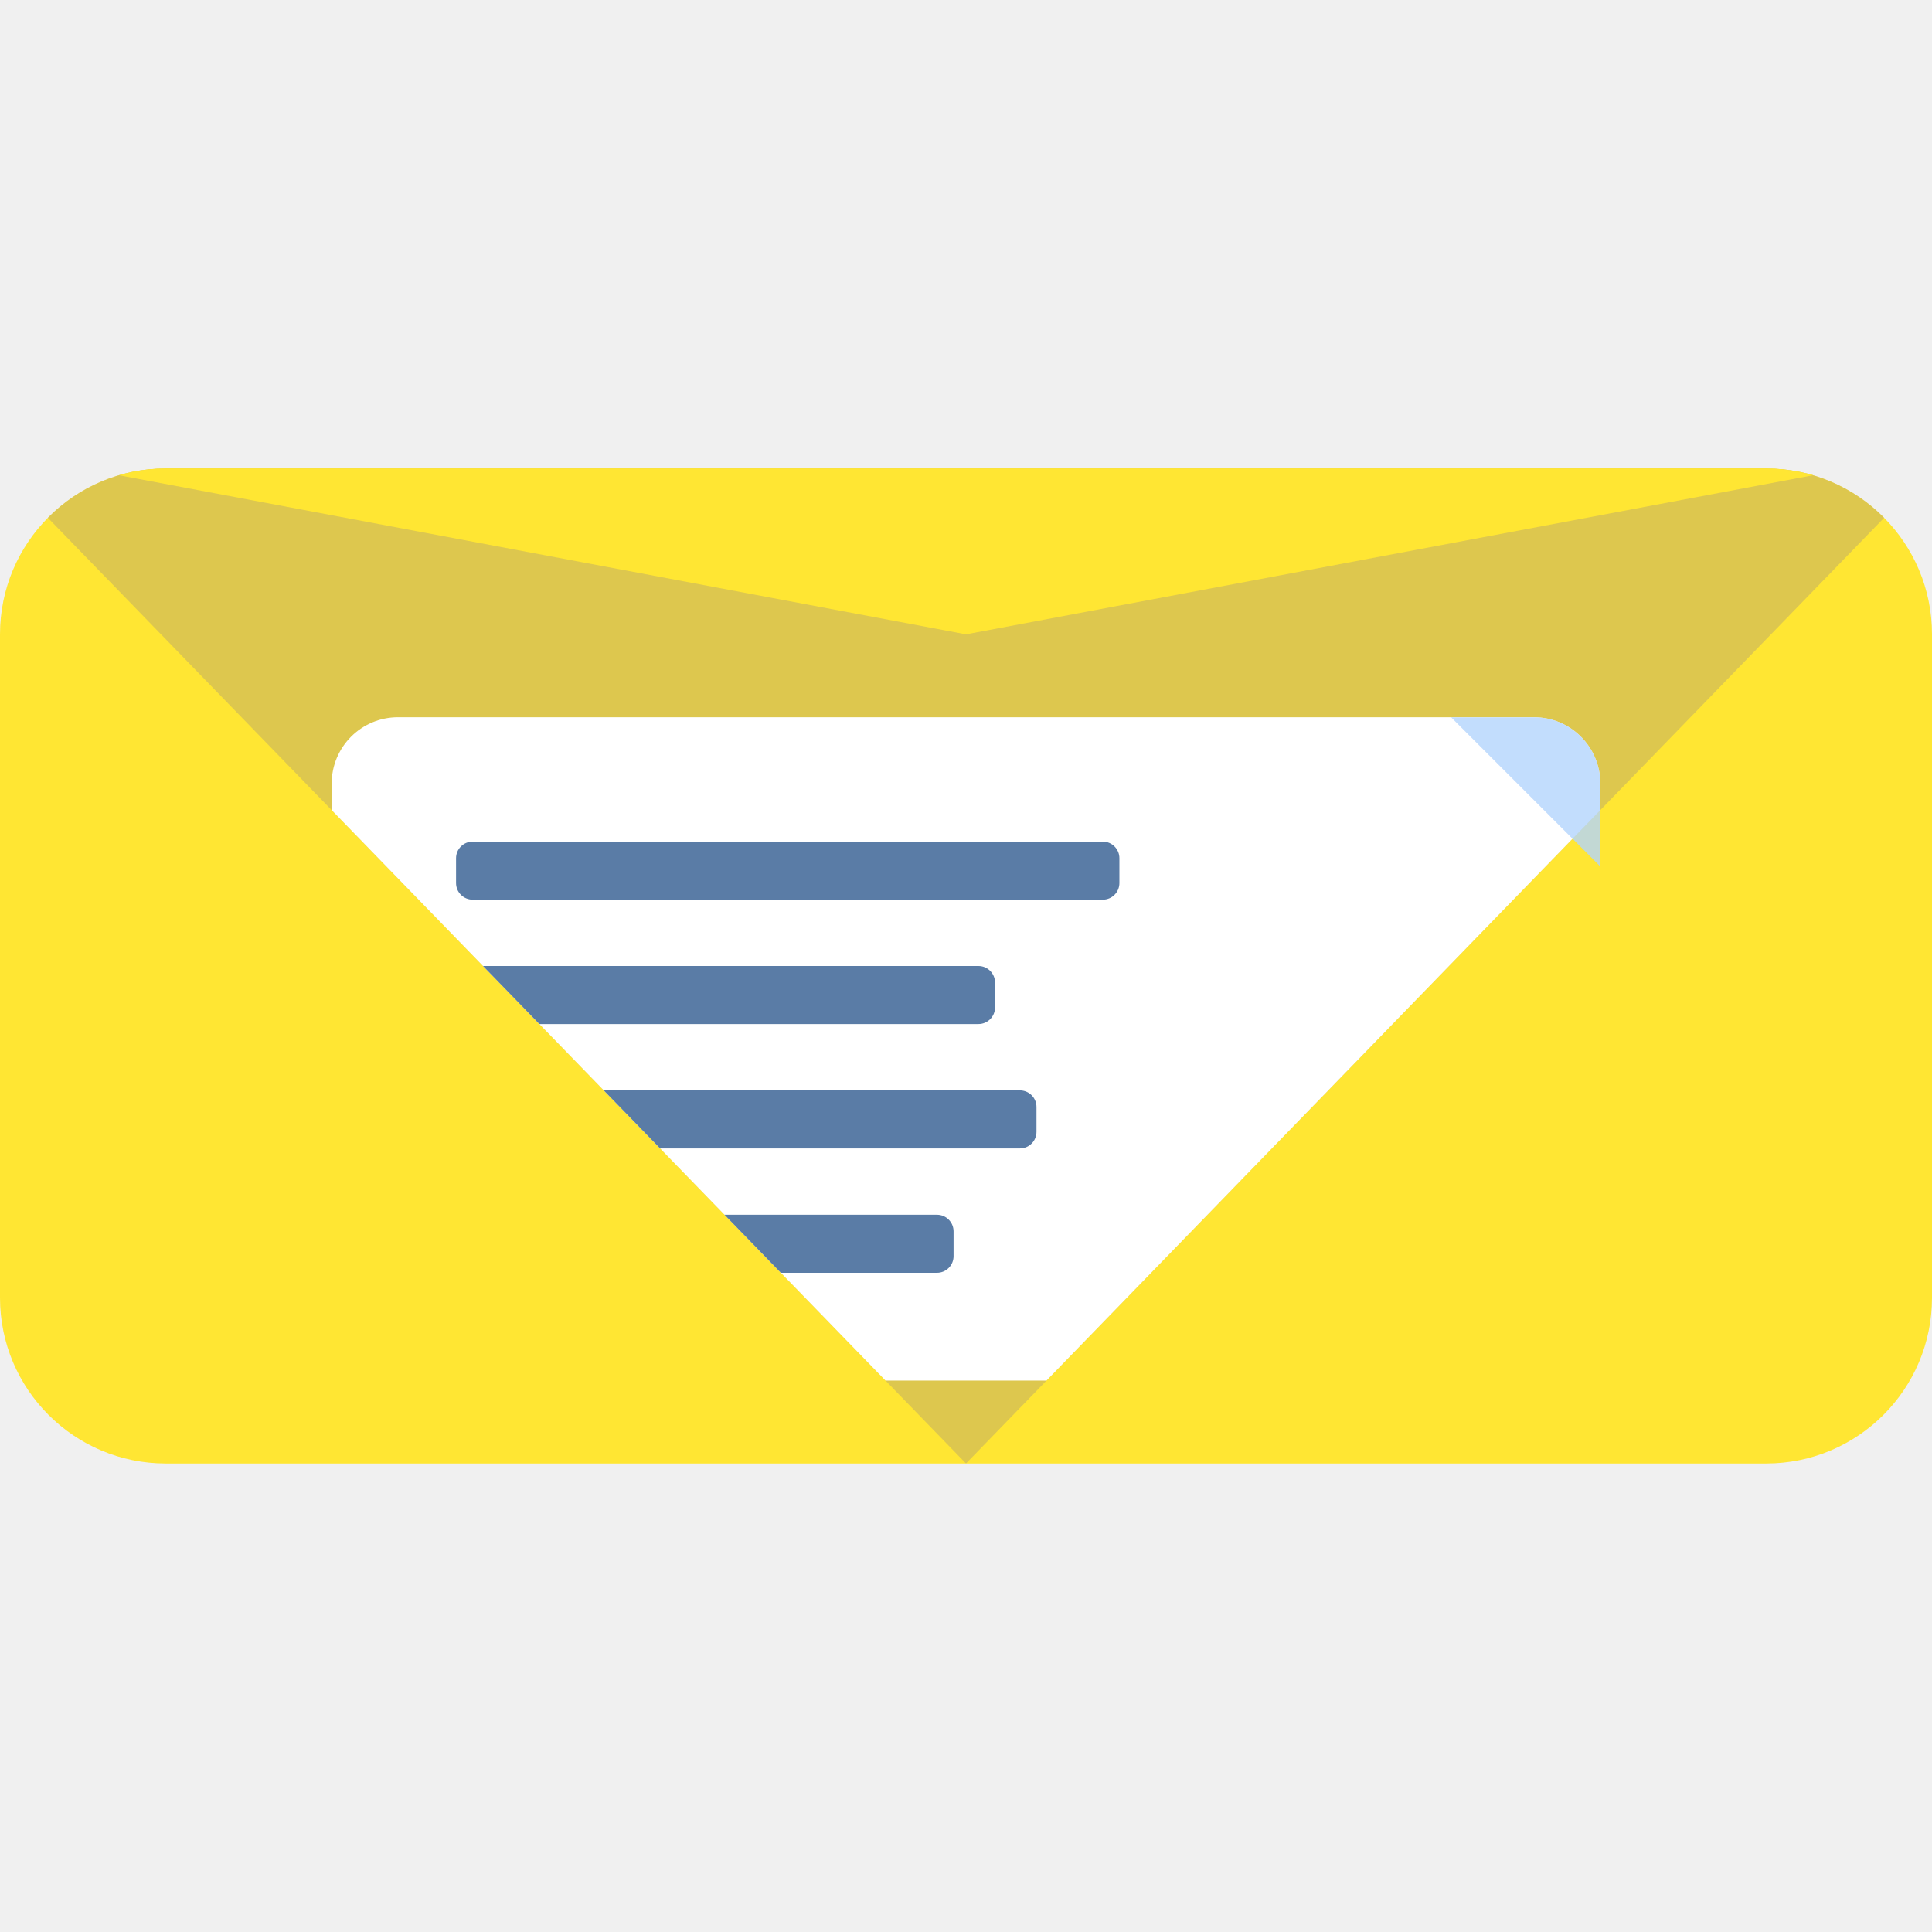
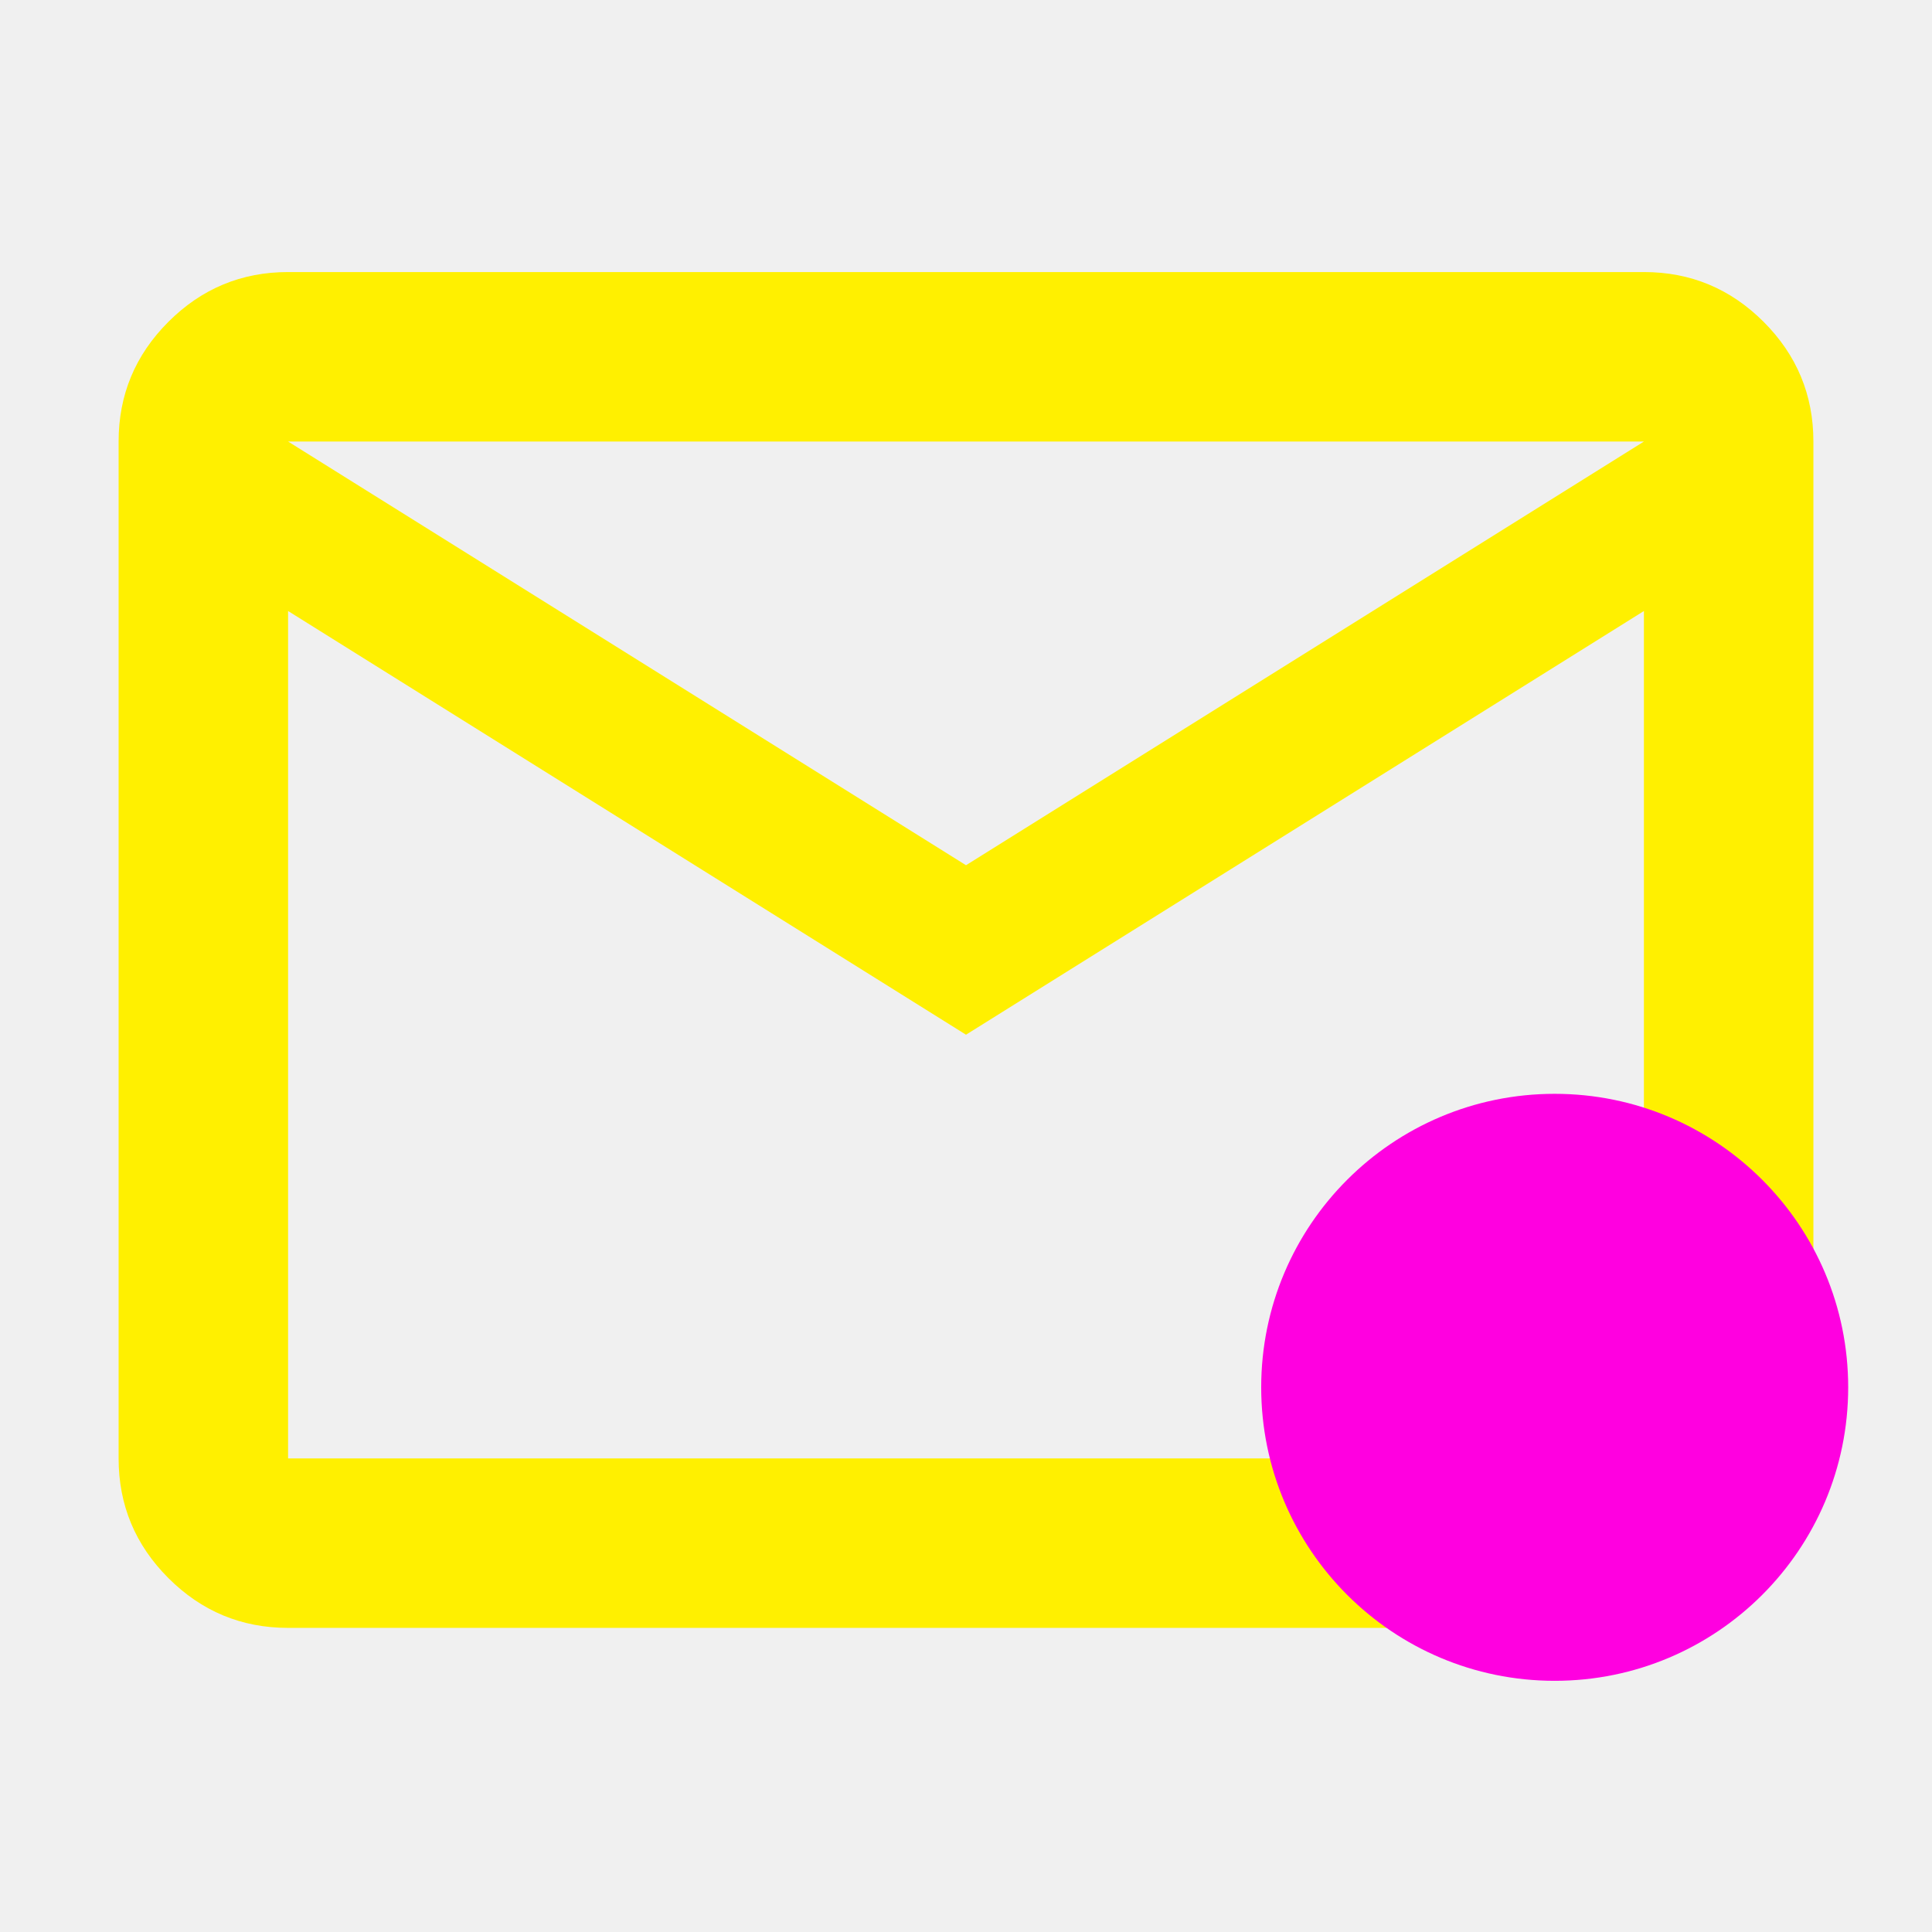
- <svg xmlns="http://www.w3.org/2000/svg" viewBox="50 110 233 233" style="enable-background:new 50 110 233 233;" xml:space="preserve">
-   <style type="text/css">
-     .envelope-base{fill:#FFE633;}
-     .envelope-flap{fill:#FFE633;}
-     .envelope-shadow{fill:#BCA869;opacity:0.5;}
-     .document{fill:#FFFFFF;}
-     .corner-fold{fill:#B3D4FC;opacity:0.8;}
-     .log-line{fill:#5A7CA6;}
-   </style>
-   <clipPath id="envelopeBaseClip">
-     <rect x="50" y="166.5" width="233" height="120" rx="20" />
-   </clipPath>
-   <clipPath id="envelopeShadowClip">
-     <polygon points="166.5,286.5 50,166.5 283,166.5" />
-   </clipPath>
-   <rect class="envelope-base" x="50" y="166.5" width="233" height="120" rx="20" />
-   <polygon class="envelope-shadow" points="166.5,286.5 50,166.5 283,166.5" clip-path="url(#envelopeBaseClip)" />
-   <polygon class="envelope-flap" points="166.5,186.5 60,166.5 273,166.5" clip-path="url(#envelopeBaseClip)" />
-   <rect class="document" x="90" y="196.5" width="153" height="80" rx="8" clip-path="url(#envelopeShadowClip)" />
-   <clipPath id="documentClip">
-     <rect x="90" y="196.5" width="153" height="80" rx="8" clip-path="url(#envelopeShadowClip)" />
-   </clipPath>
-   <polygon class="corner-fold" points="225,196.5 243,196.5 243,214.5" clip-path="url(#documentClip)" />
-   <rect class="log-line" x="105" y="211.5" width="80" height="7" rx="2" clip-path="url(#envelopeShadowClip)" />
-   <rect class="log-line" x="105" y="226.5" width="65" height="7" rx="2" clip-path="url(#envelopeShadowClip)" />
-   <rect class="log-line" x="105" y="241.5" width="70" height="7" rx="2" clip-path="url(#envelopeShadowClip)" />
-   <rect class="log-line" x="105" y="256.5" width="60" height="7" rx="2" clip-path="url(#envelopeShadowClip)" />
+ <svg xmlns="http://www.w3.org/2000/svg" width="100%" height="100%" viewBox="0 0 233 233" version="1.1" xml:space="preserve" style="fill-rule:evenodd;clip-rule:evenodd;stroke-linejoin:round;stroke-miterlimit:2;">
+   <g id="Maillogger">
+     <g id="Hell">
+       <g transform="matrix(0.25549,0,0,0.25549,-6.135016,237.2016)">
+         <path d="M160,-160C138,-160 119.167,-167.833 103.5,-183.5C87.833,-199.167 80,-218 80,-240L80,-720C80,-742 87.833,-760.833 103.5,-776.5C119.167,-792.167 138,-800 160,-800L800,-800C822,-800 840.833,-792.167 856.5,-776.5C872.167,-760.833 880,-742 880,-720L880,-240C880,-218 872.167,-199.167 856.5,-183.5C840.833,-167.833 822,-160 800,-160L160,-160ZM480,-440L160,-640L160,-240L800,-240L800,-640L480,-440ZM480,-520L800,-720L160,-720L480,-520ZM160,-240L160,-720L160,-240Z" style="fill:rgb(255,240,0);fill-rule:nonzero;" />
+       </g>
+       <g transform="matrix(25.68627,0,0,25.68627,-378.9884,10.41954)">
+         <circle cx="22.054" cy="6.108" r="1.378" style="fill:rgb(255,0,224);" />
+       </g>
+     </g>
+   </g>
</svg>
